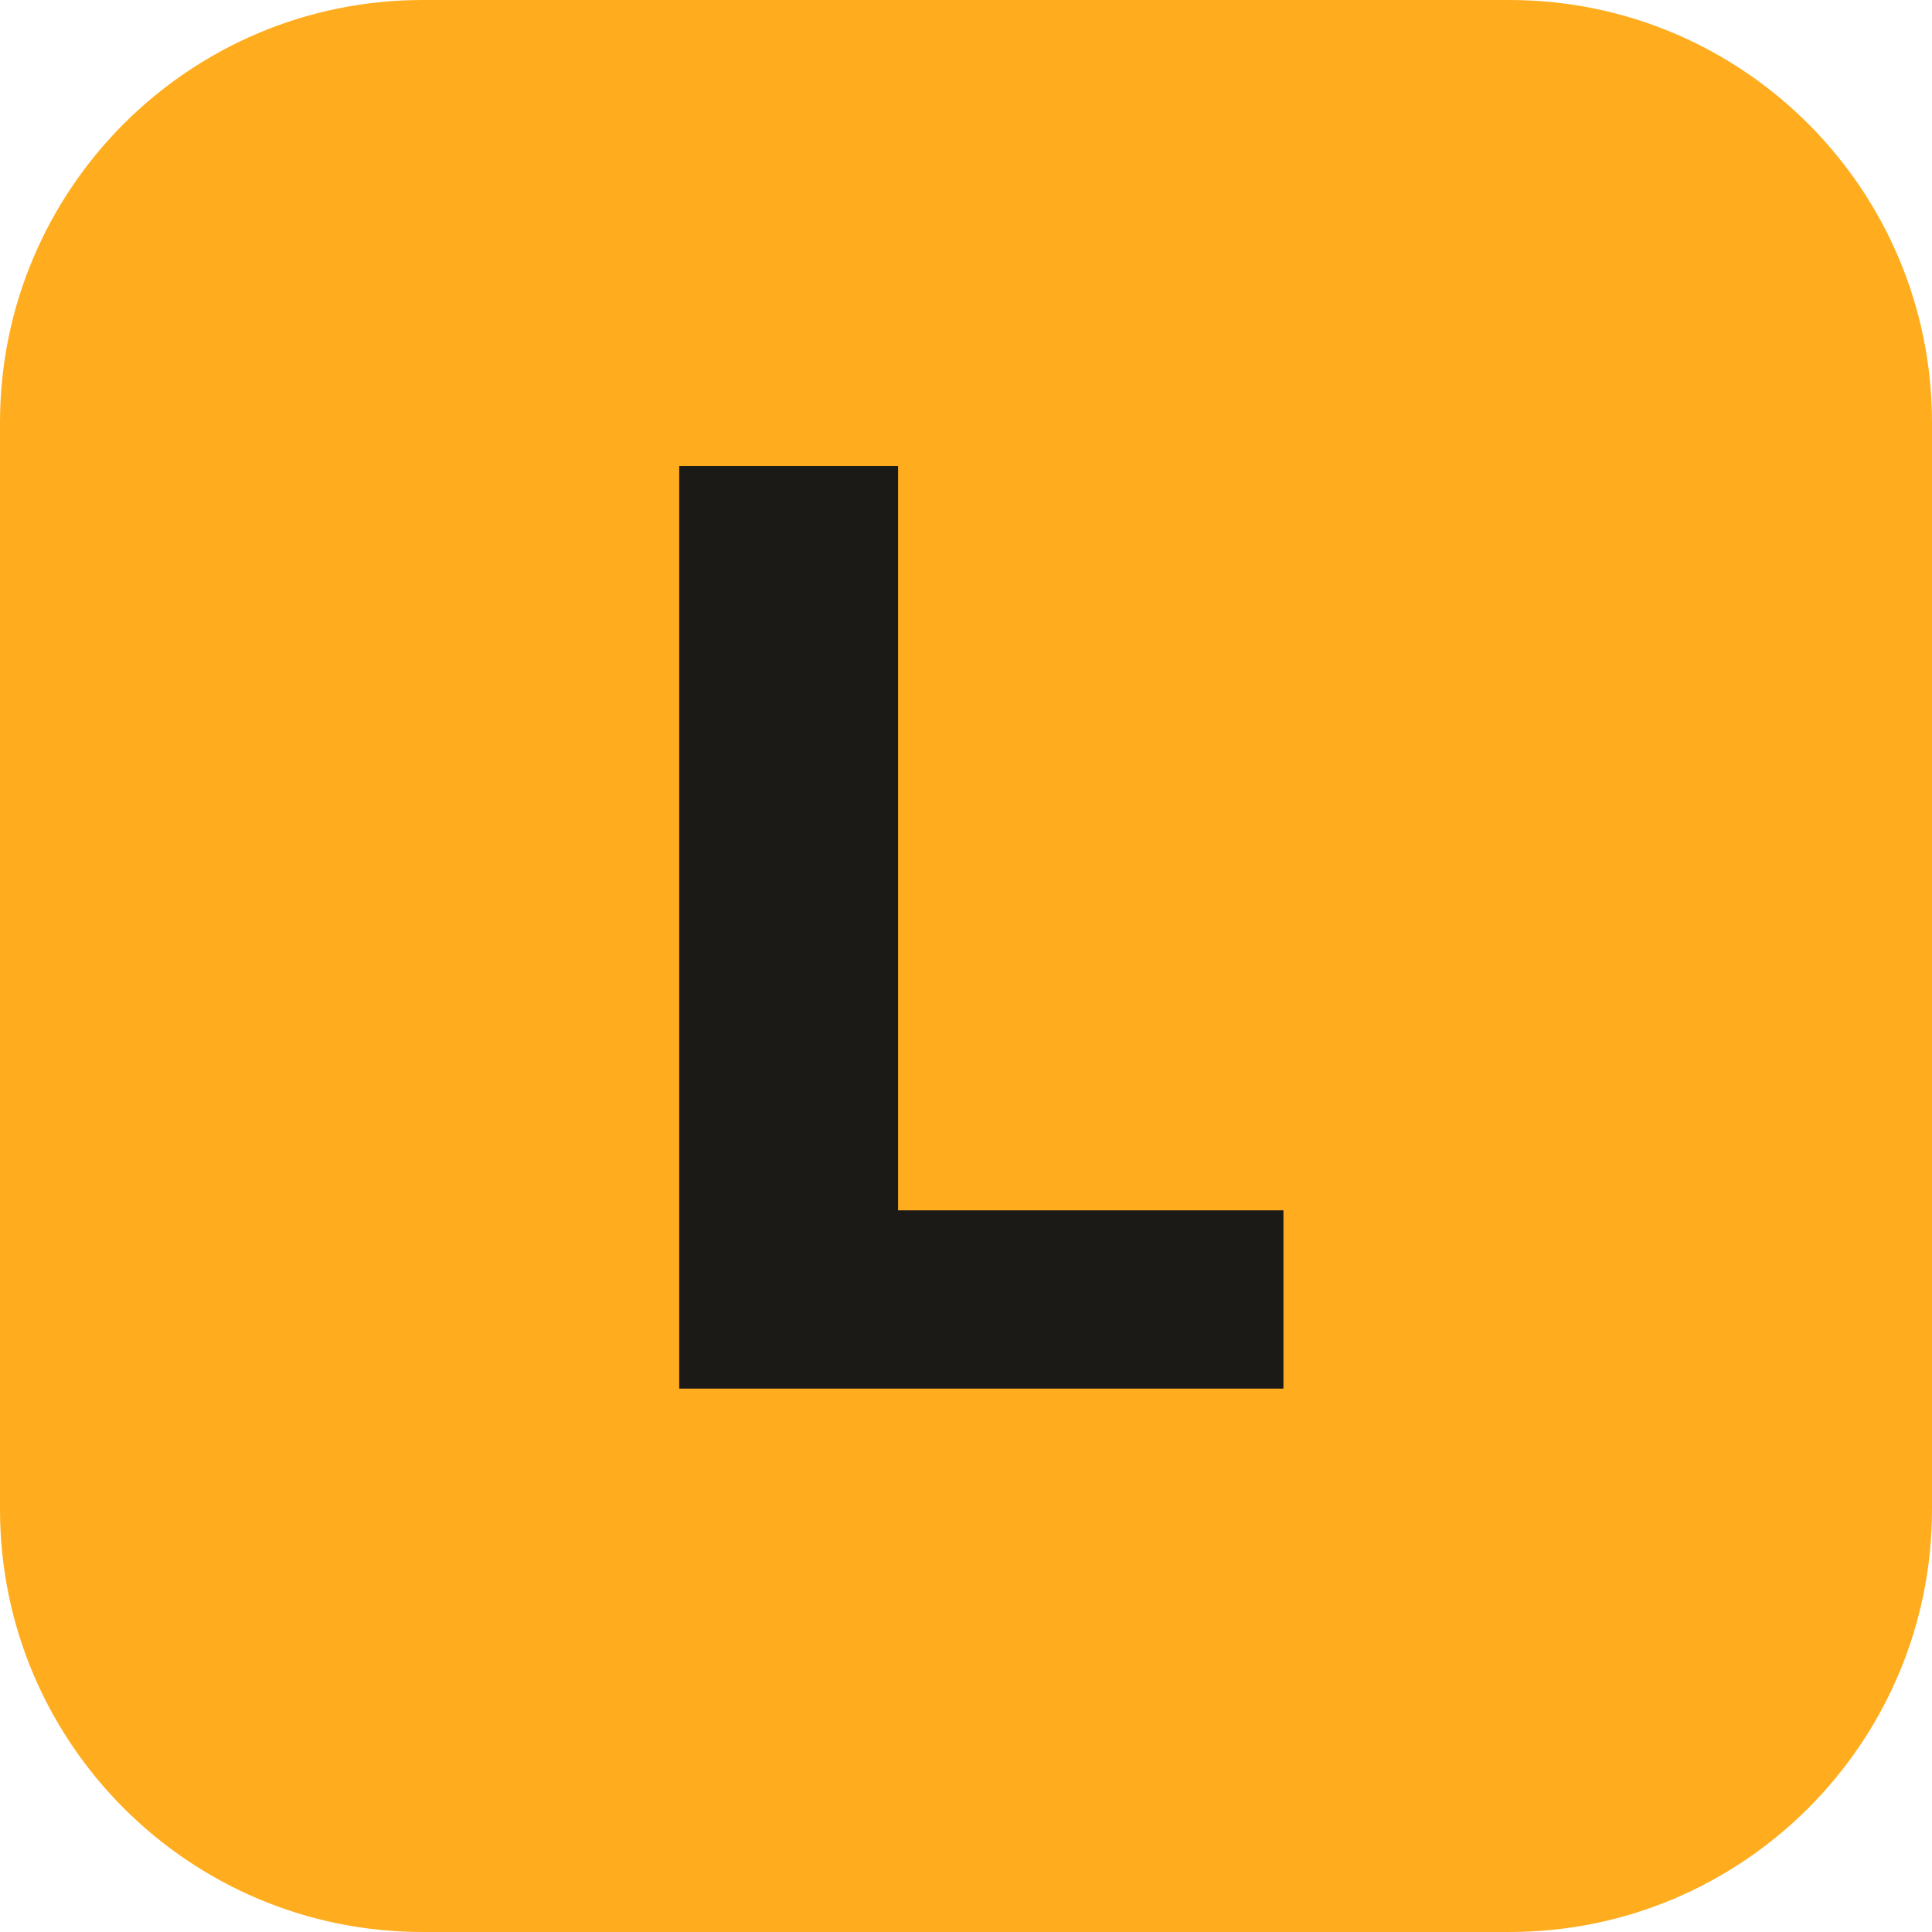
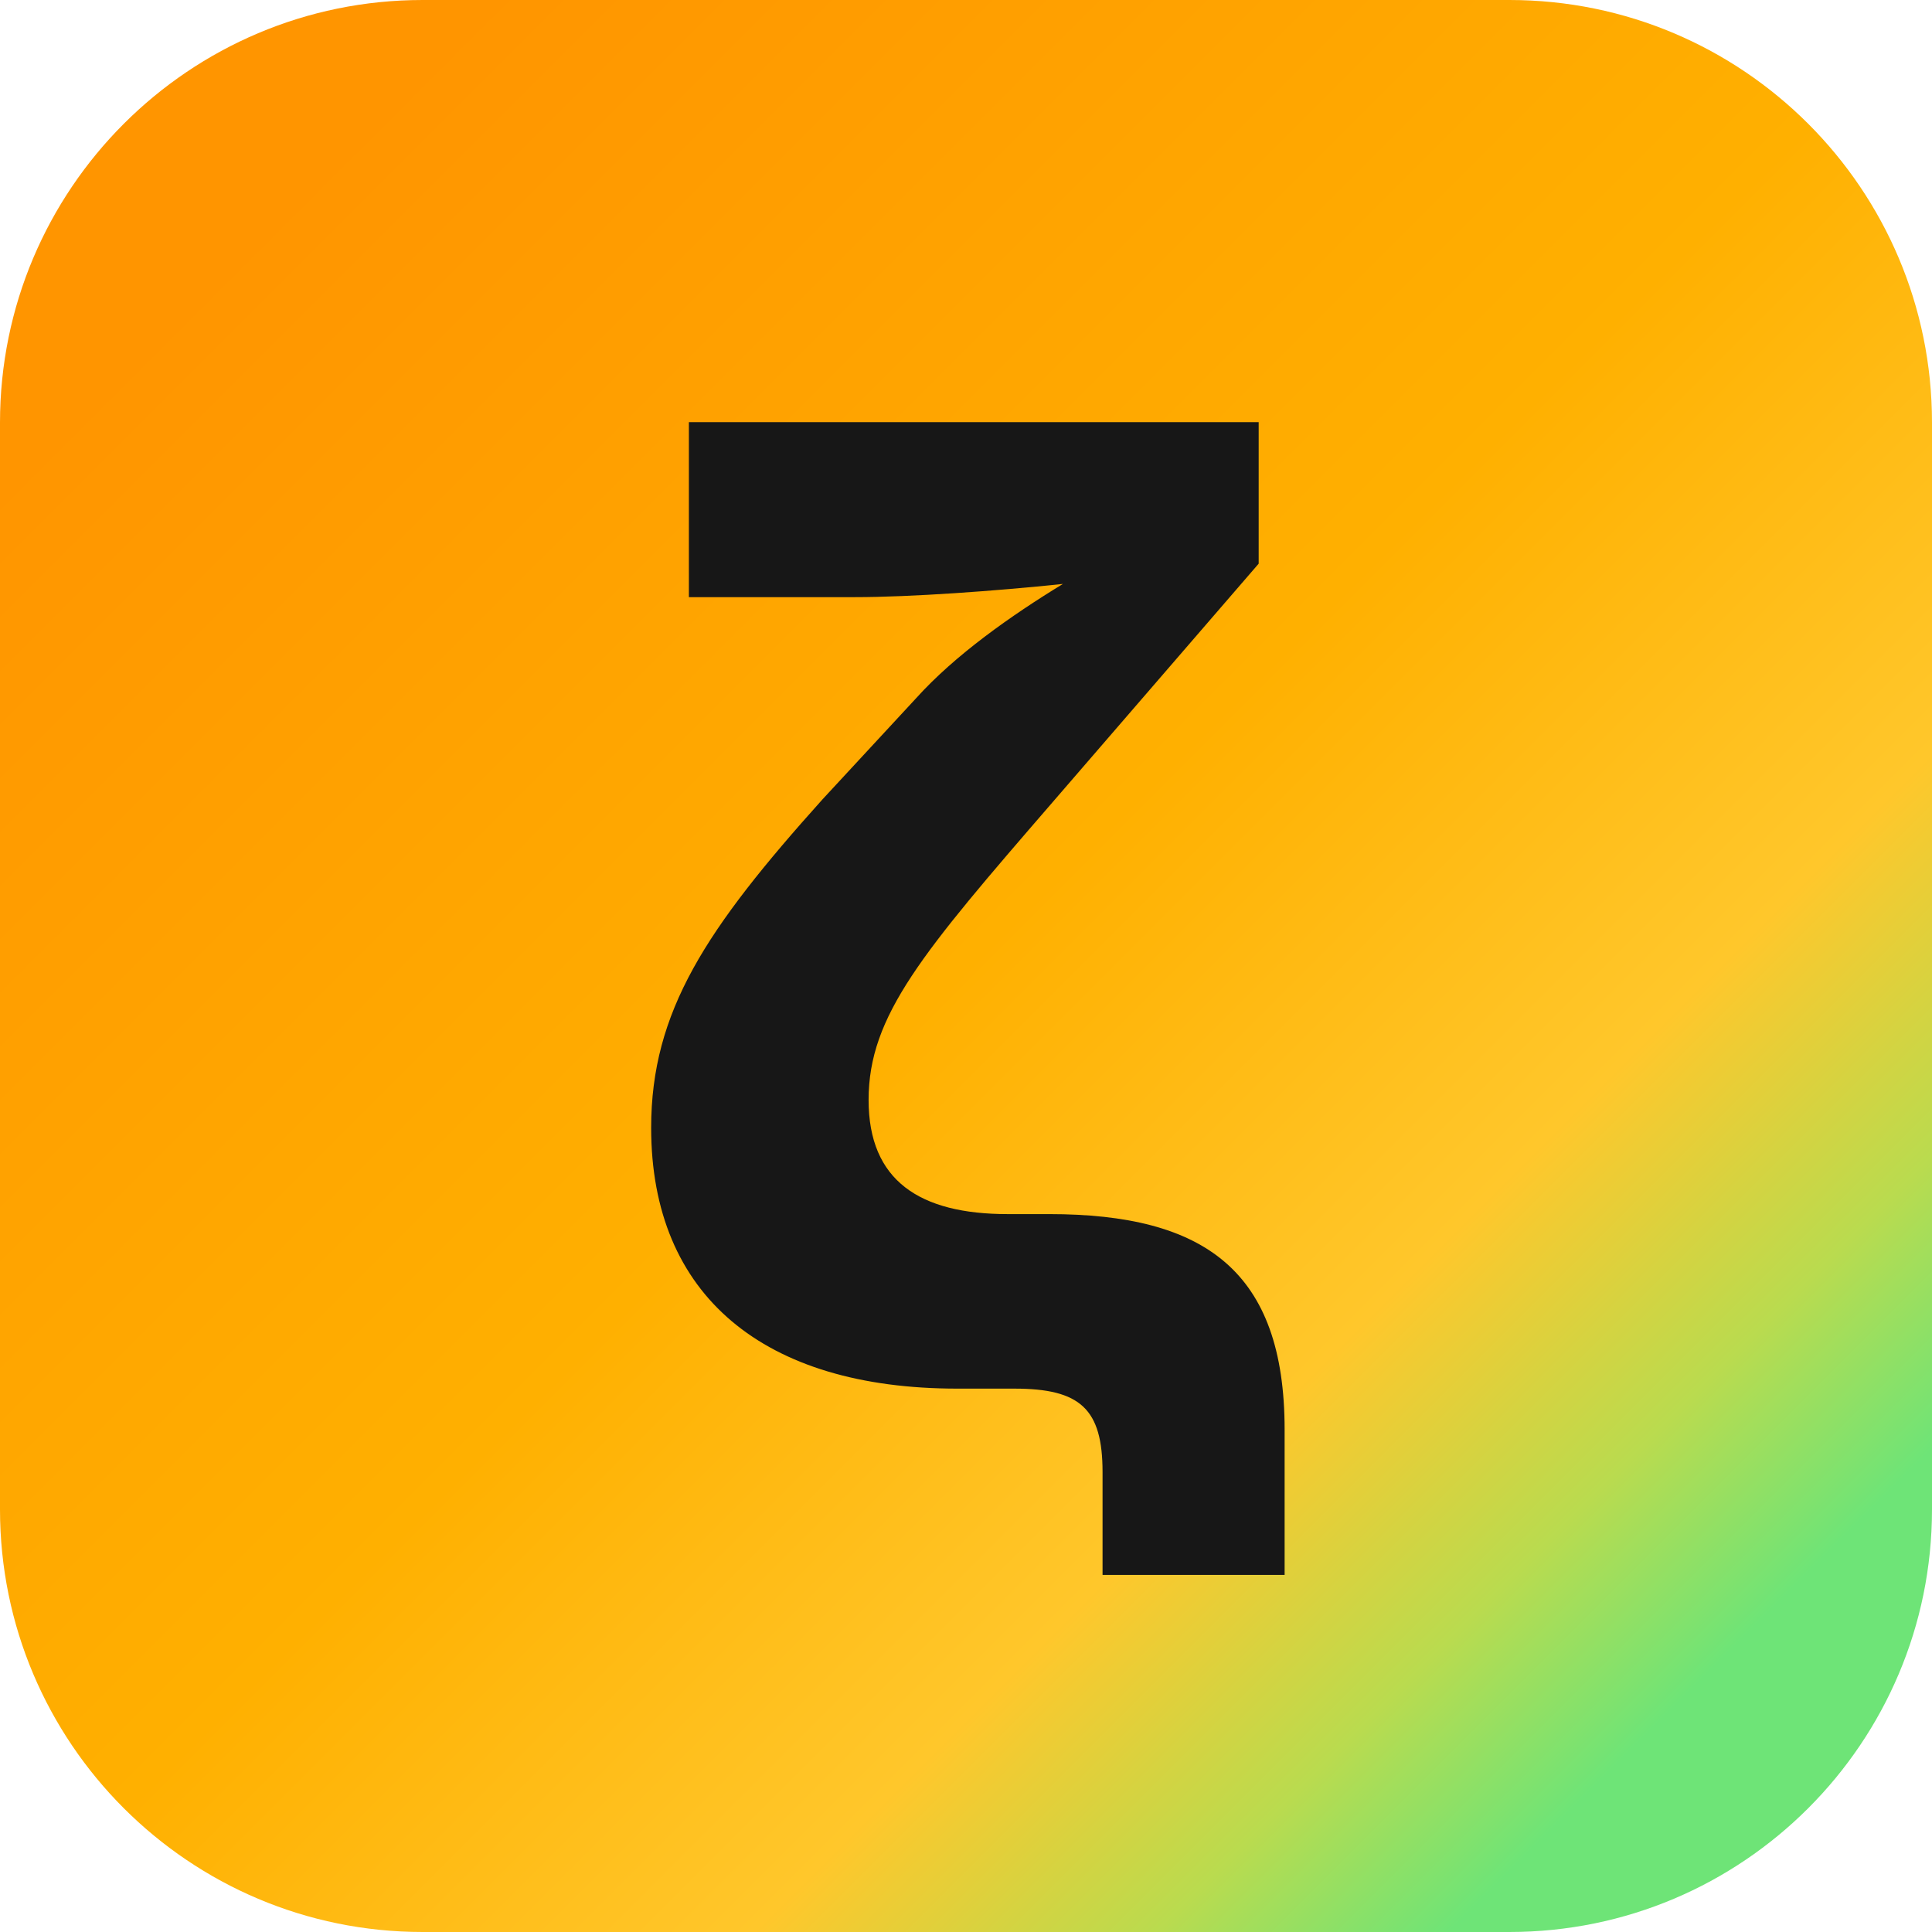
<svg xmlns="http://www.w3.org/2000/svg" viewBox="0 0 64 64">
-   <rect width="64" height="64" rx="14" fill="#ffad1f" />
-   <text x="32" y="46" font-family="system-ui, -apple-system, sans-serif" font-size="42" font-weight="800" text-anchor="middle" fill="#1c1a17">L</text>
+   <defs>
+     <linearGradient id="brand-gradient" x1="8" y1="8" x2="56" y2="56" gradientUnits="userSpaceOnUse">
+       <stop offset="0" stop-color="#ff9500" />
+       <stop offset="0.5" stop-color="#ffb000" />
+       <stop offset="0.76" stop-color="#ffc72b" />
+       <stop offset="0.9" stop-color="#b9db4f" />
+       <stop offset="1" stop-color="#6ee477" />
+     </linearGradient>
+   </defs>
+   <rect width="64" height="64" rx="14" fill="url(#brand-gradient)" />
+   <text x="32" y="46" font-family="system-ui, -apple-system, sans-serif" font-size="44" font-weight="800" text-anchor="middle" fill="#171717">ζ</text>
</svg>
